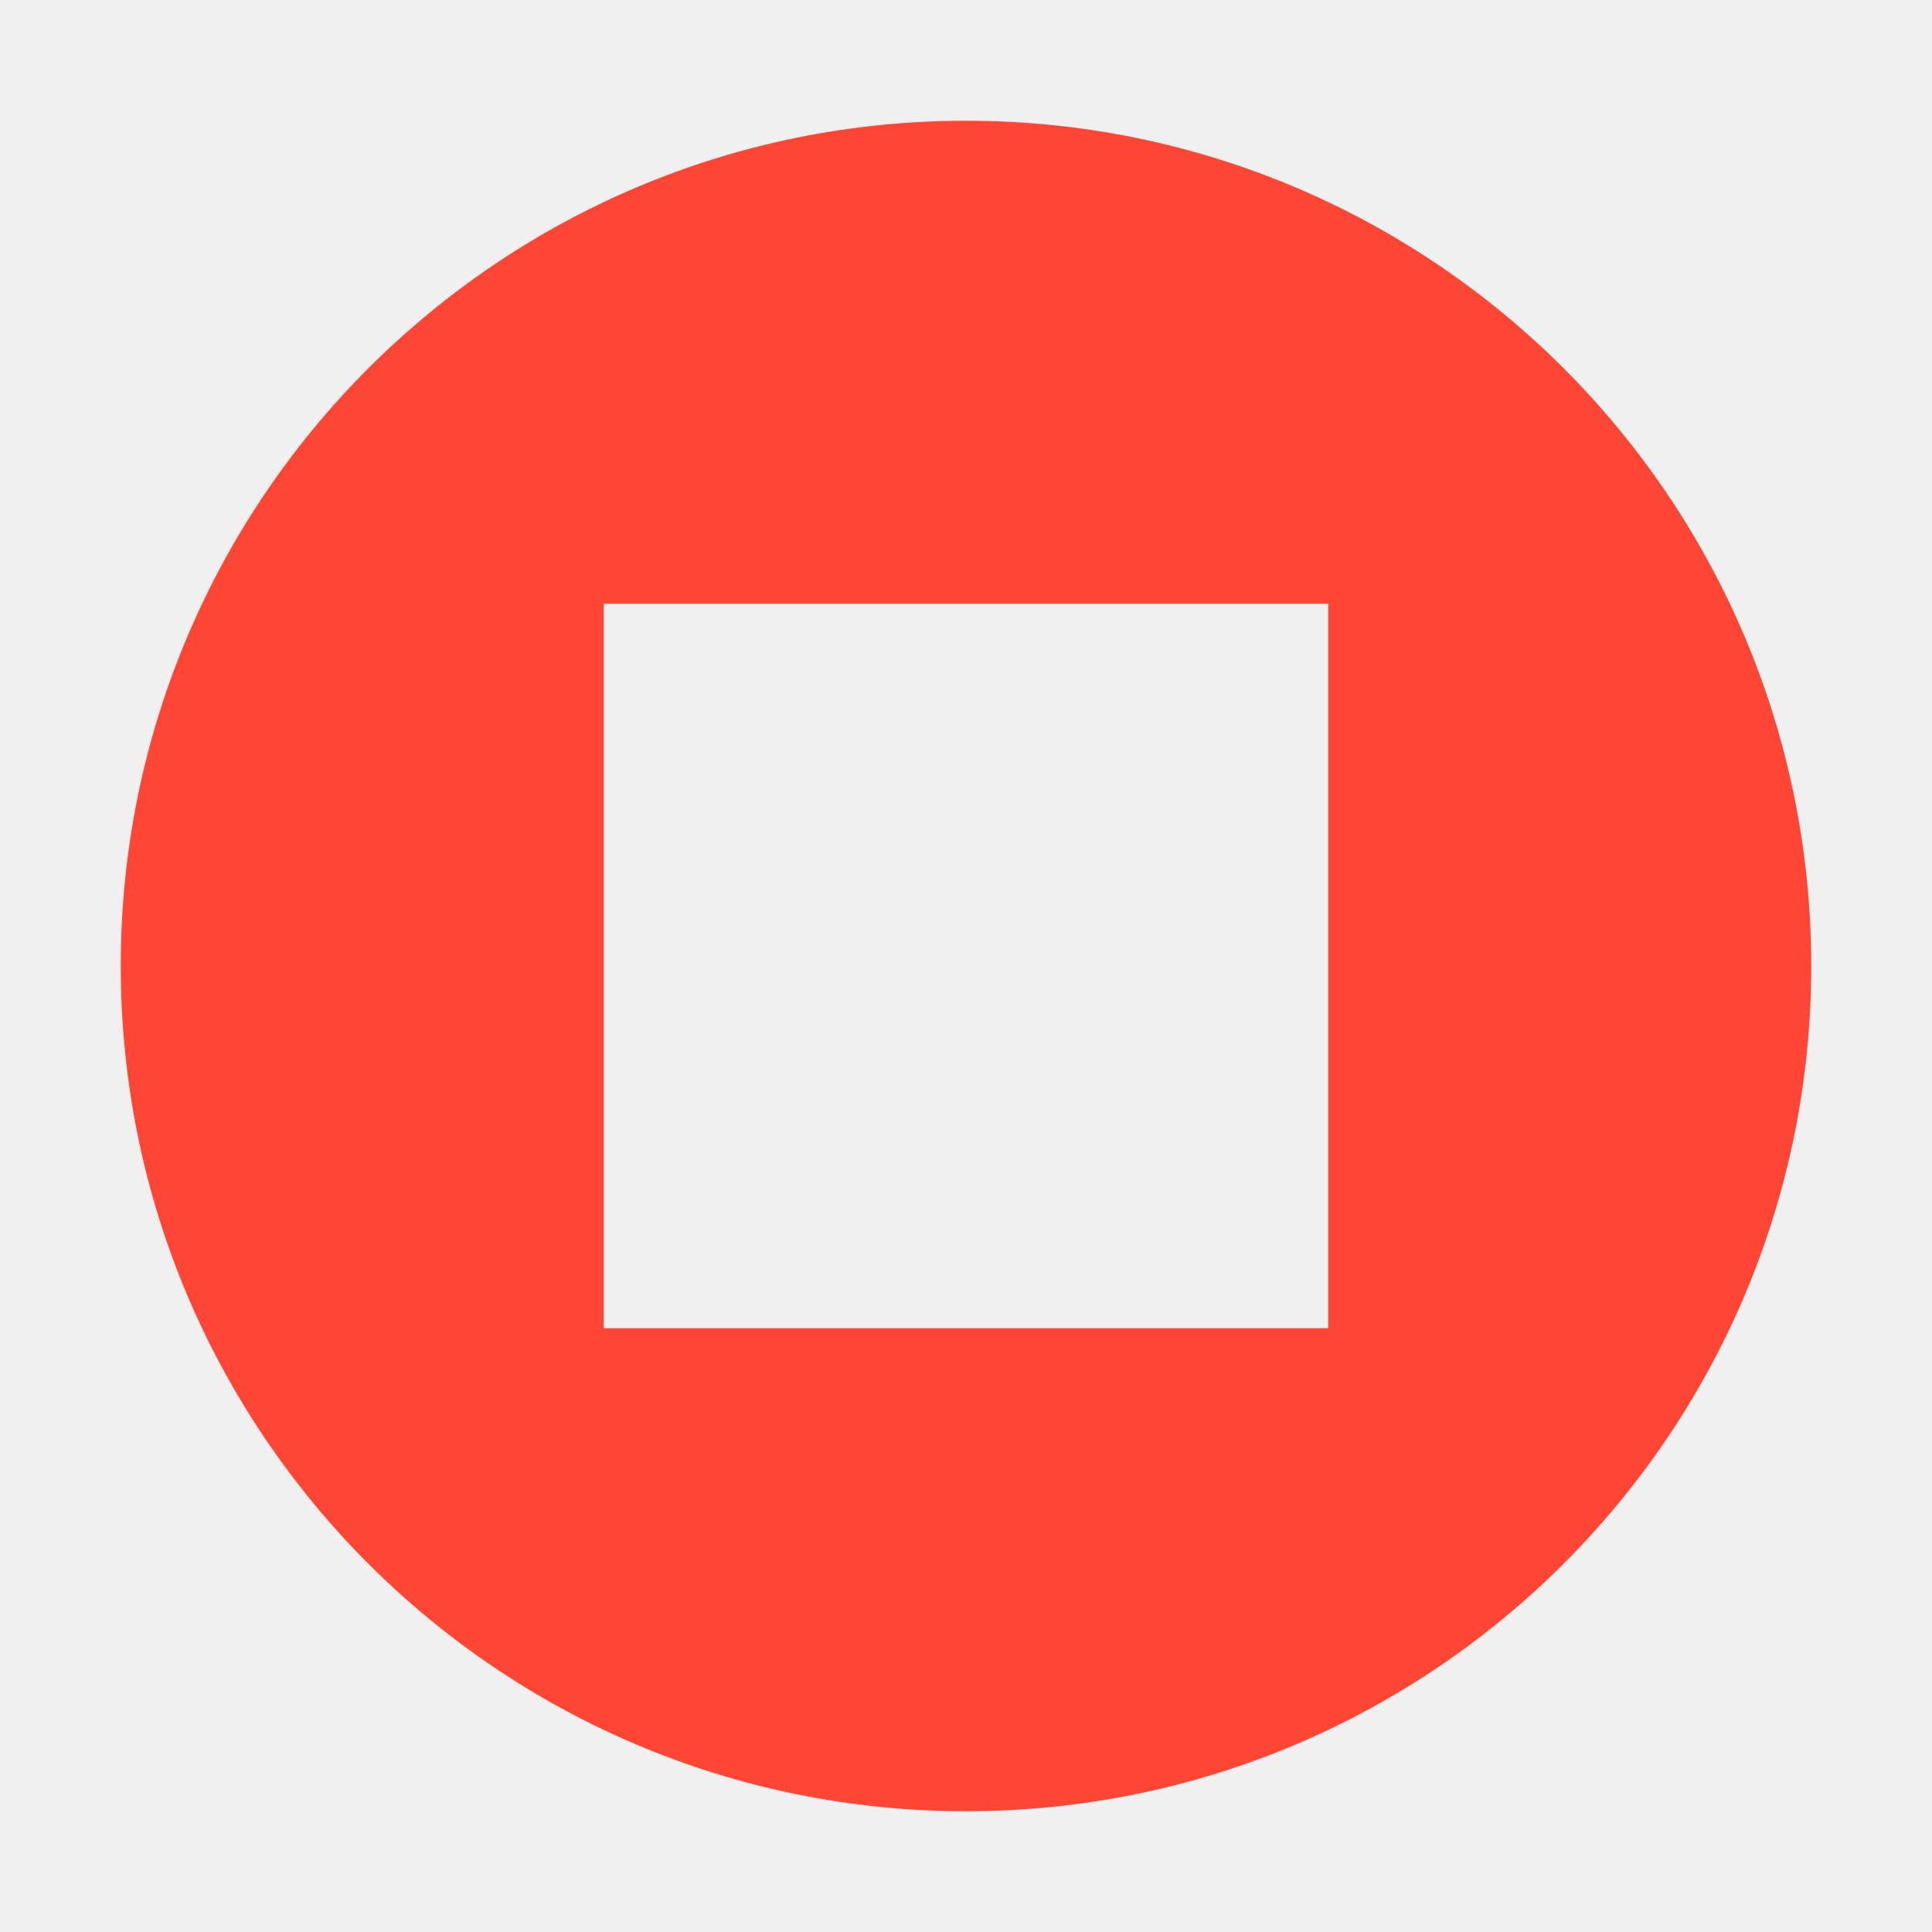
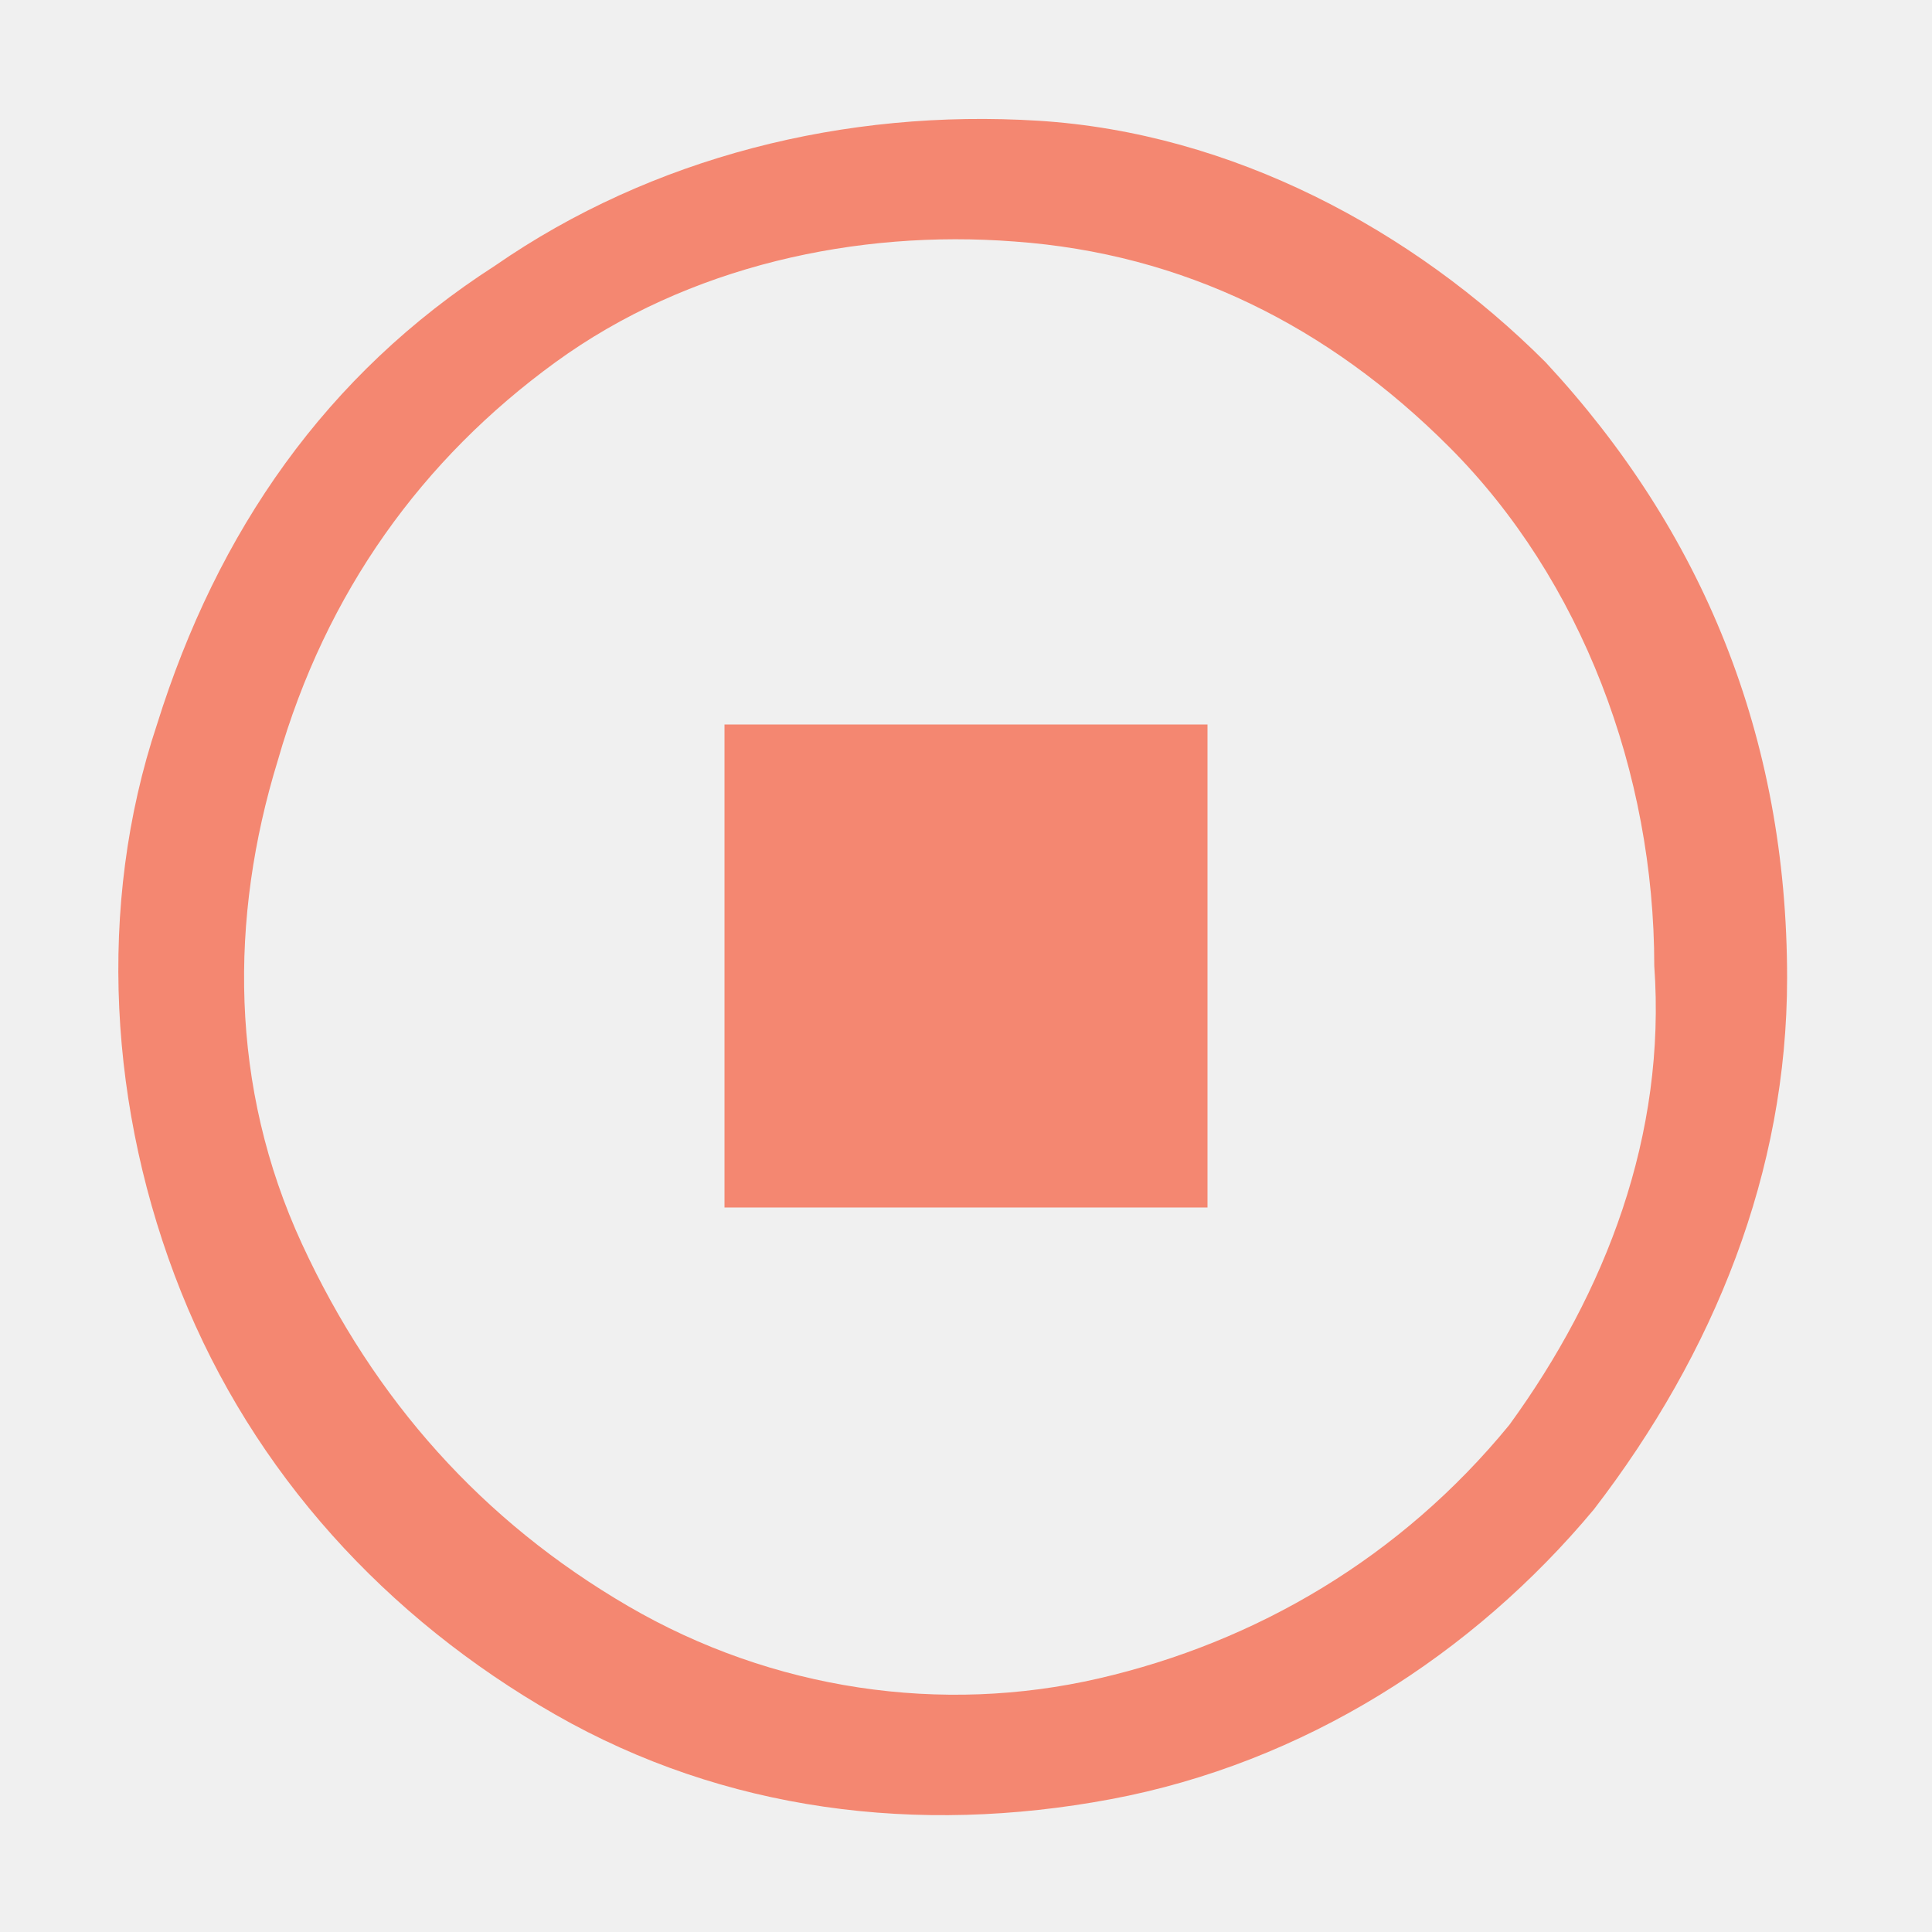
- <svg xmlns="http://www.w3.org/2000/svg" viewBox="0 0 16 16">
-   <defs>
-     <style>.icon-canvas-transparent,.icon-vs-out{fill:#252526;}.icon-canvas-transparent{opacity:0;}.icon-vs-red{fill:#ff4635;}.icon-white{fill:#fff;}</style>
-   </defs>
-   <g>
-     <path class="icon-canvas-transparent" d="M16,16H0V0H16Z" />
-   </g>
-   <g style="display: none;">
-     <path class="icon-vs-out" d="M0,8a8,8,0,1,1,8,8A8,8,0,0,1,0,8Z" style="display: none;" />
-   </g>
-   <g>
-     <path class="icon-vs-red" d="M8,1a7,7,0,1,0,7,7A7,7,0,0,0,8,1Zm3,10H5V5h6Z" />
-   </g>
-   <g style="display: none;">
-     <path class="icon-white" d="M11,11H5V5h6Z" />
-   </g>
+ <svg xmlns="http://www.w3.org/2000/svg" width="16" height="16" viewBox="0 0 16 16" fill="none">
+   <path fill-rule="evenodd" clip-rule="evenodd" d="M12.8 3C11.7 1.9 10.2 1.1 8.6 1C7 0.9 5.4 1.3 4.1 2.2C2.7 3.1 1.8 4.4 1.3 6C0.8 7.5 0.9 9.2 1.5 10.7C2.1 12.2 3.2 13.4 4.6 14.2C6 15 7.6 15.2 9.2 14.9C10.8 14.6 12.2 13.7 13.2 12.5C14.2 11.2 14.8 9.7 14.8 8.1C14.8 6.1 14.1 4.4 12.8 3ZM12.5 11.8C11.6 12.9 10.4 13.6 9.1 13.9C7.8 14.2 6.4 14 5.2 13.3C4 12.6 3.1 11.6 2.5 10.3C1.9 9 1.9 7.6 2.3 6.3C2.7 4.9 3.5 3.8 4.6 3C5.7 2.2 7.1 1.9 8.4 2C9.8 2.1 11 2.7 12 3.7C13.1 4.8 13.7 6.4 13.7 8C13.8 9.4 13.3 10.7 12.5 11.8Z" fill="#F48771" />
+   <path d="M6 6H10V10H6V6Z" fill="#F48771" />
</svg>
